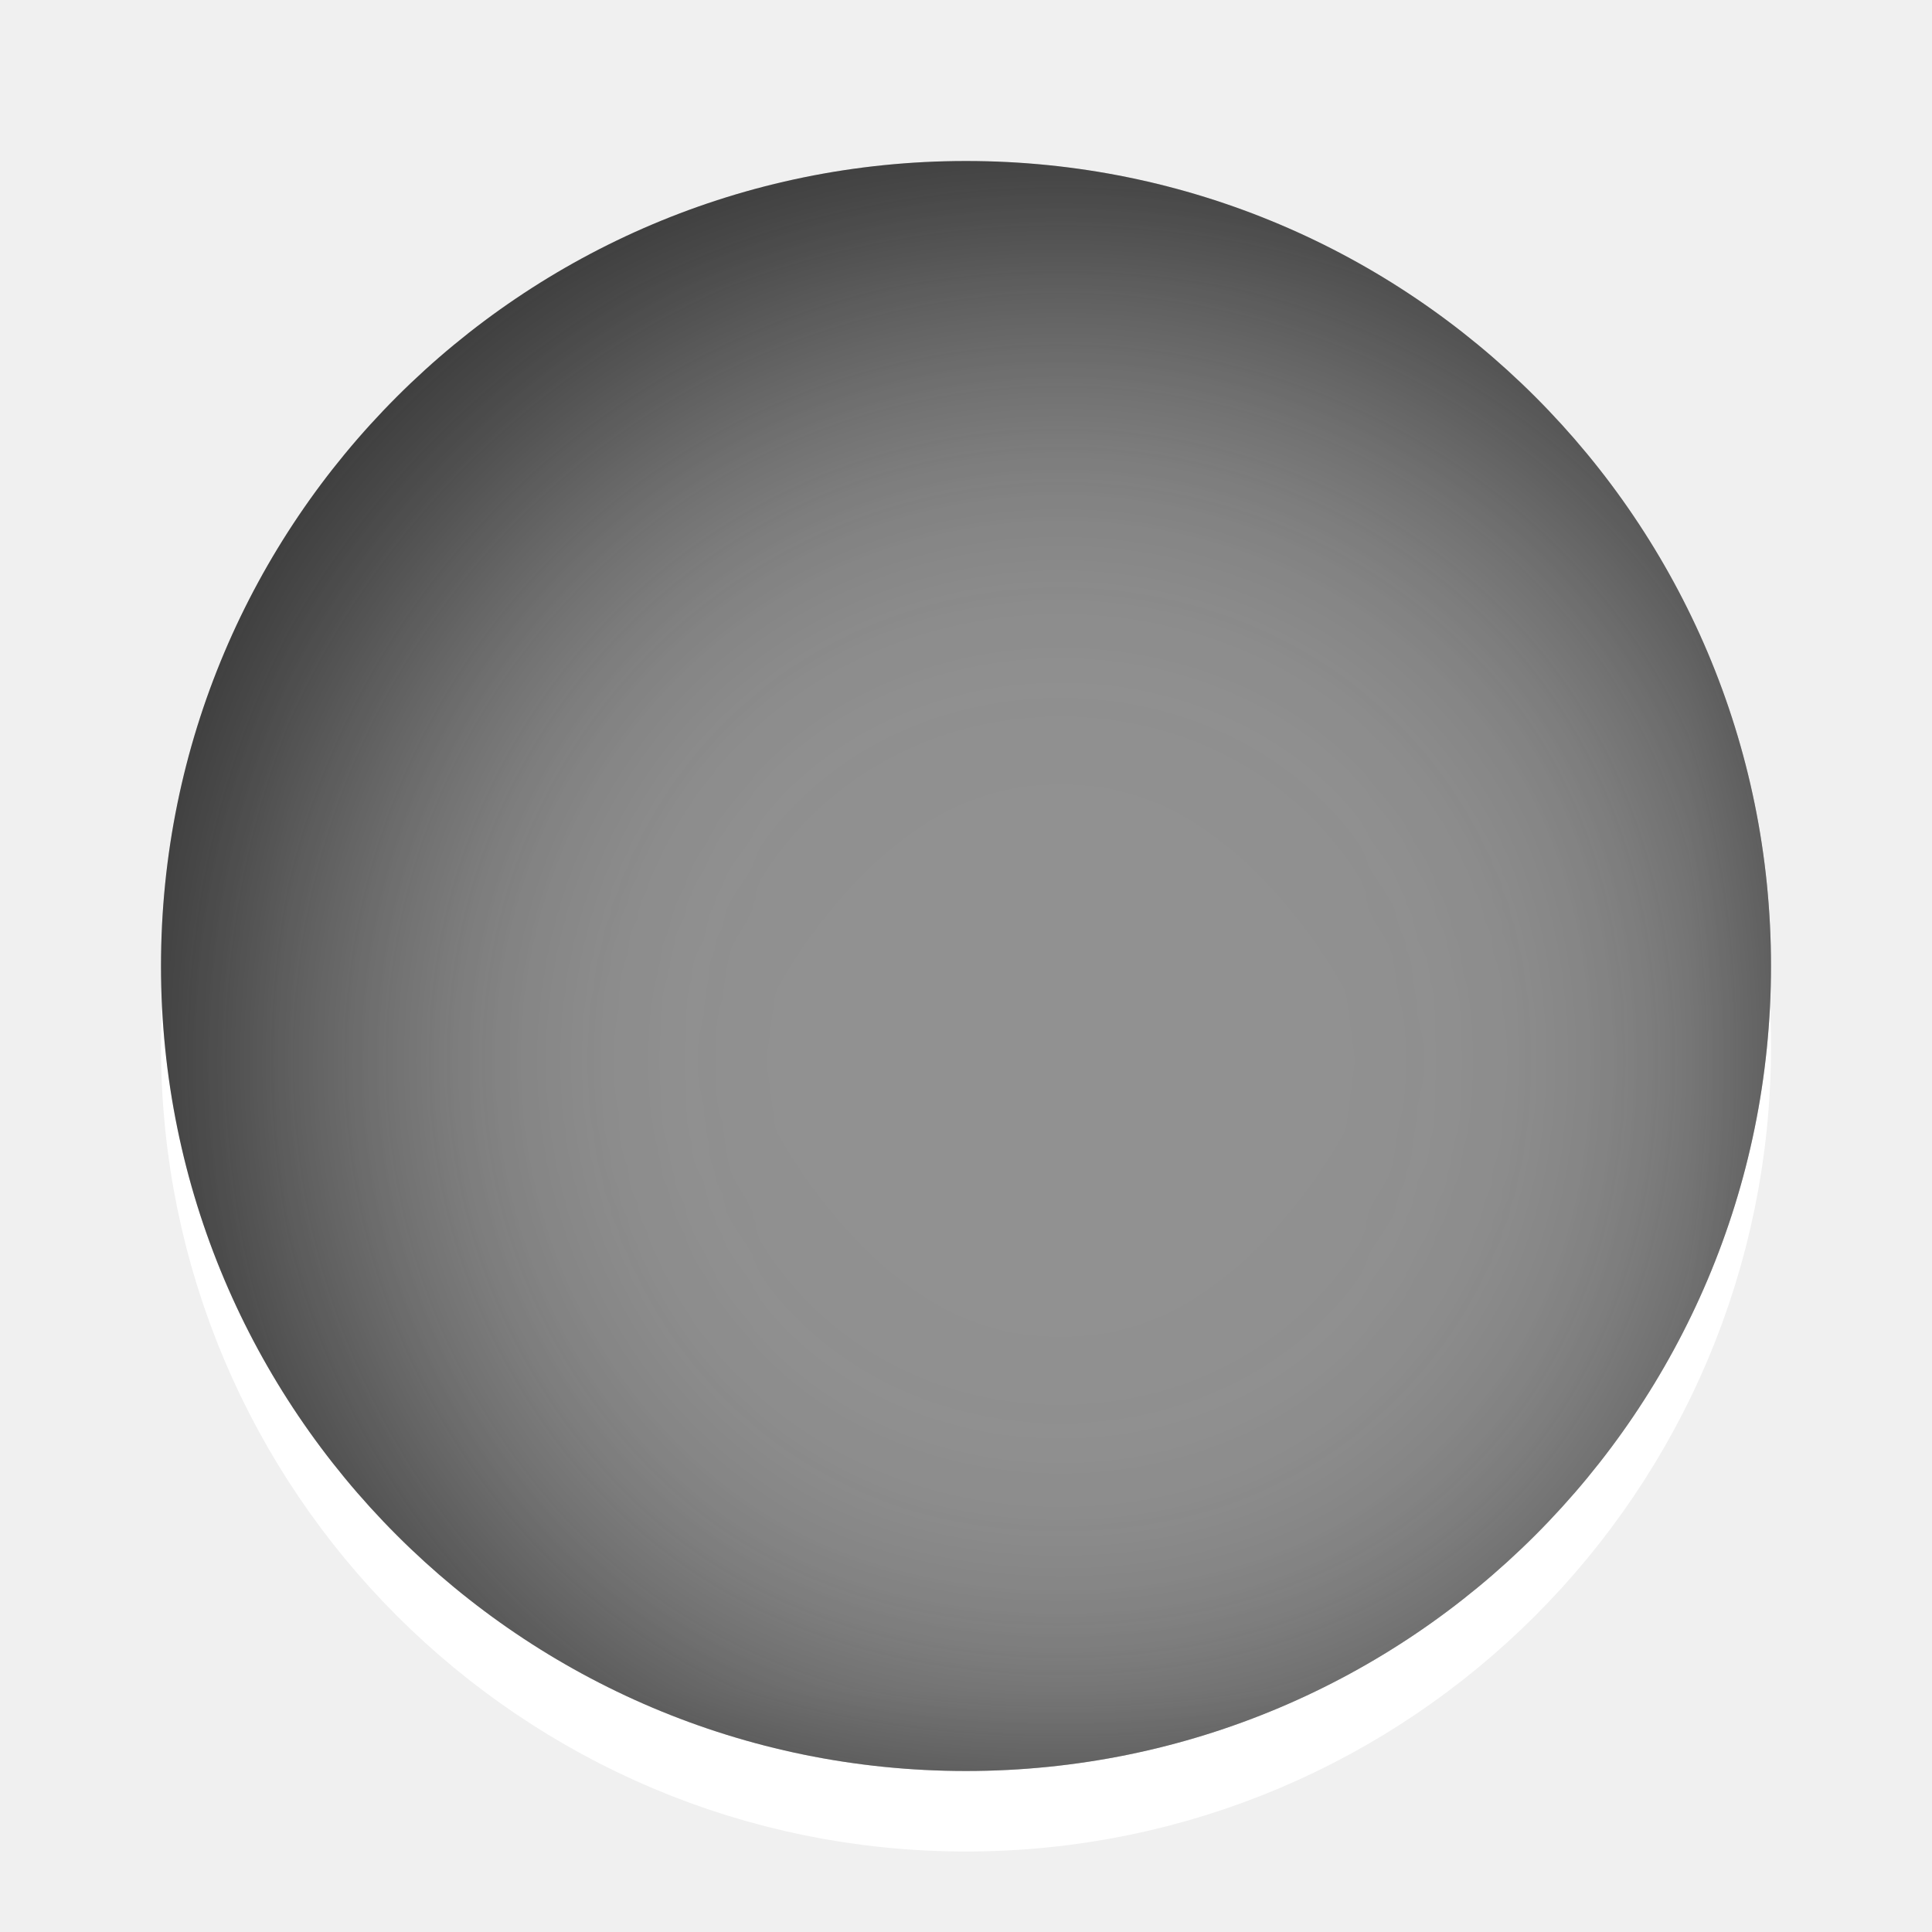
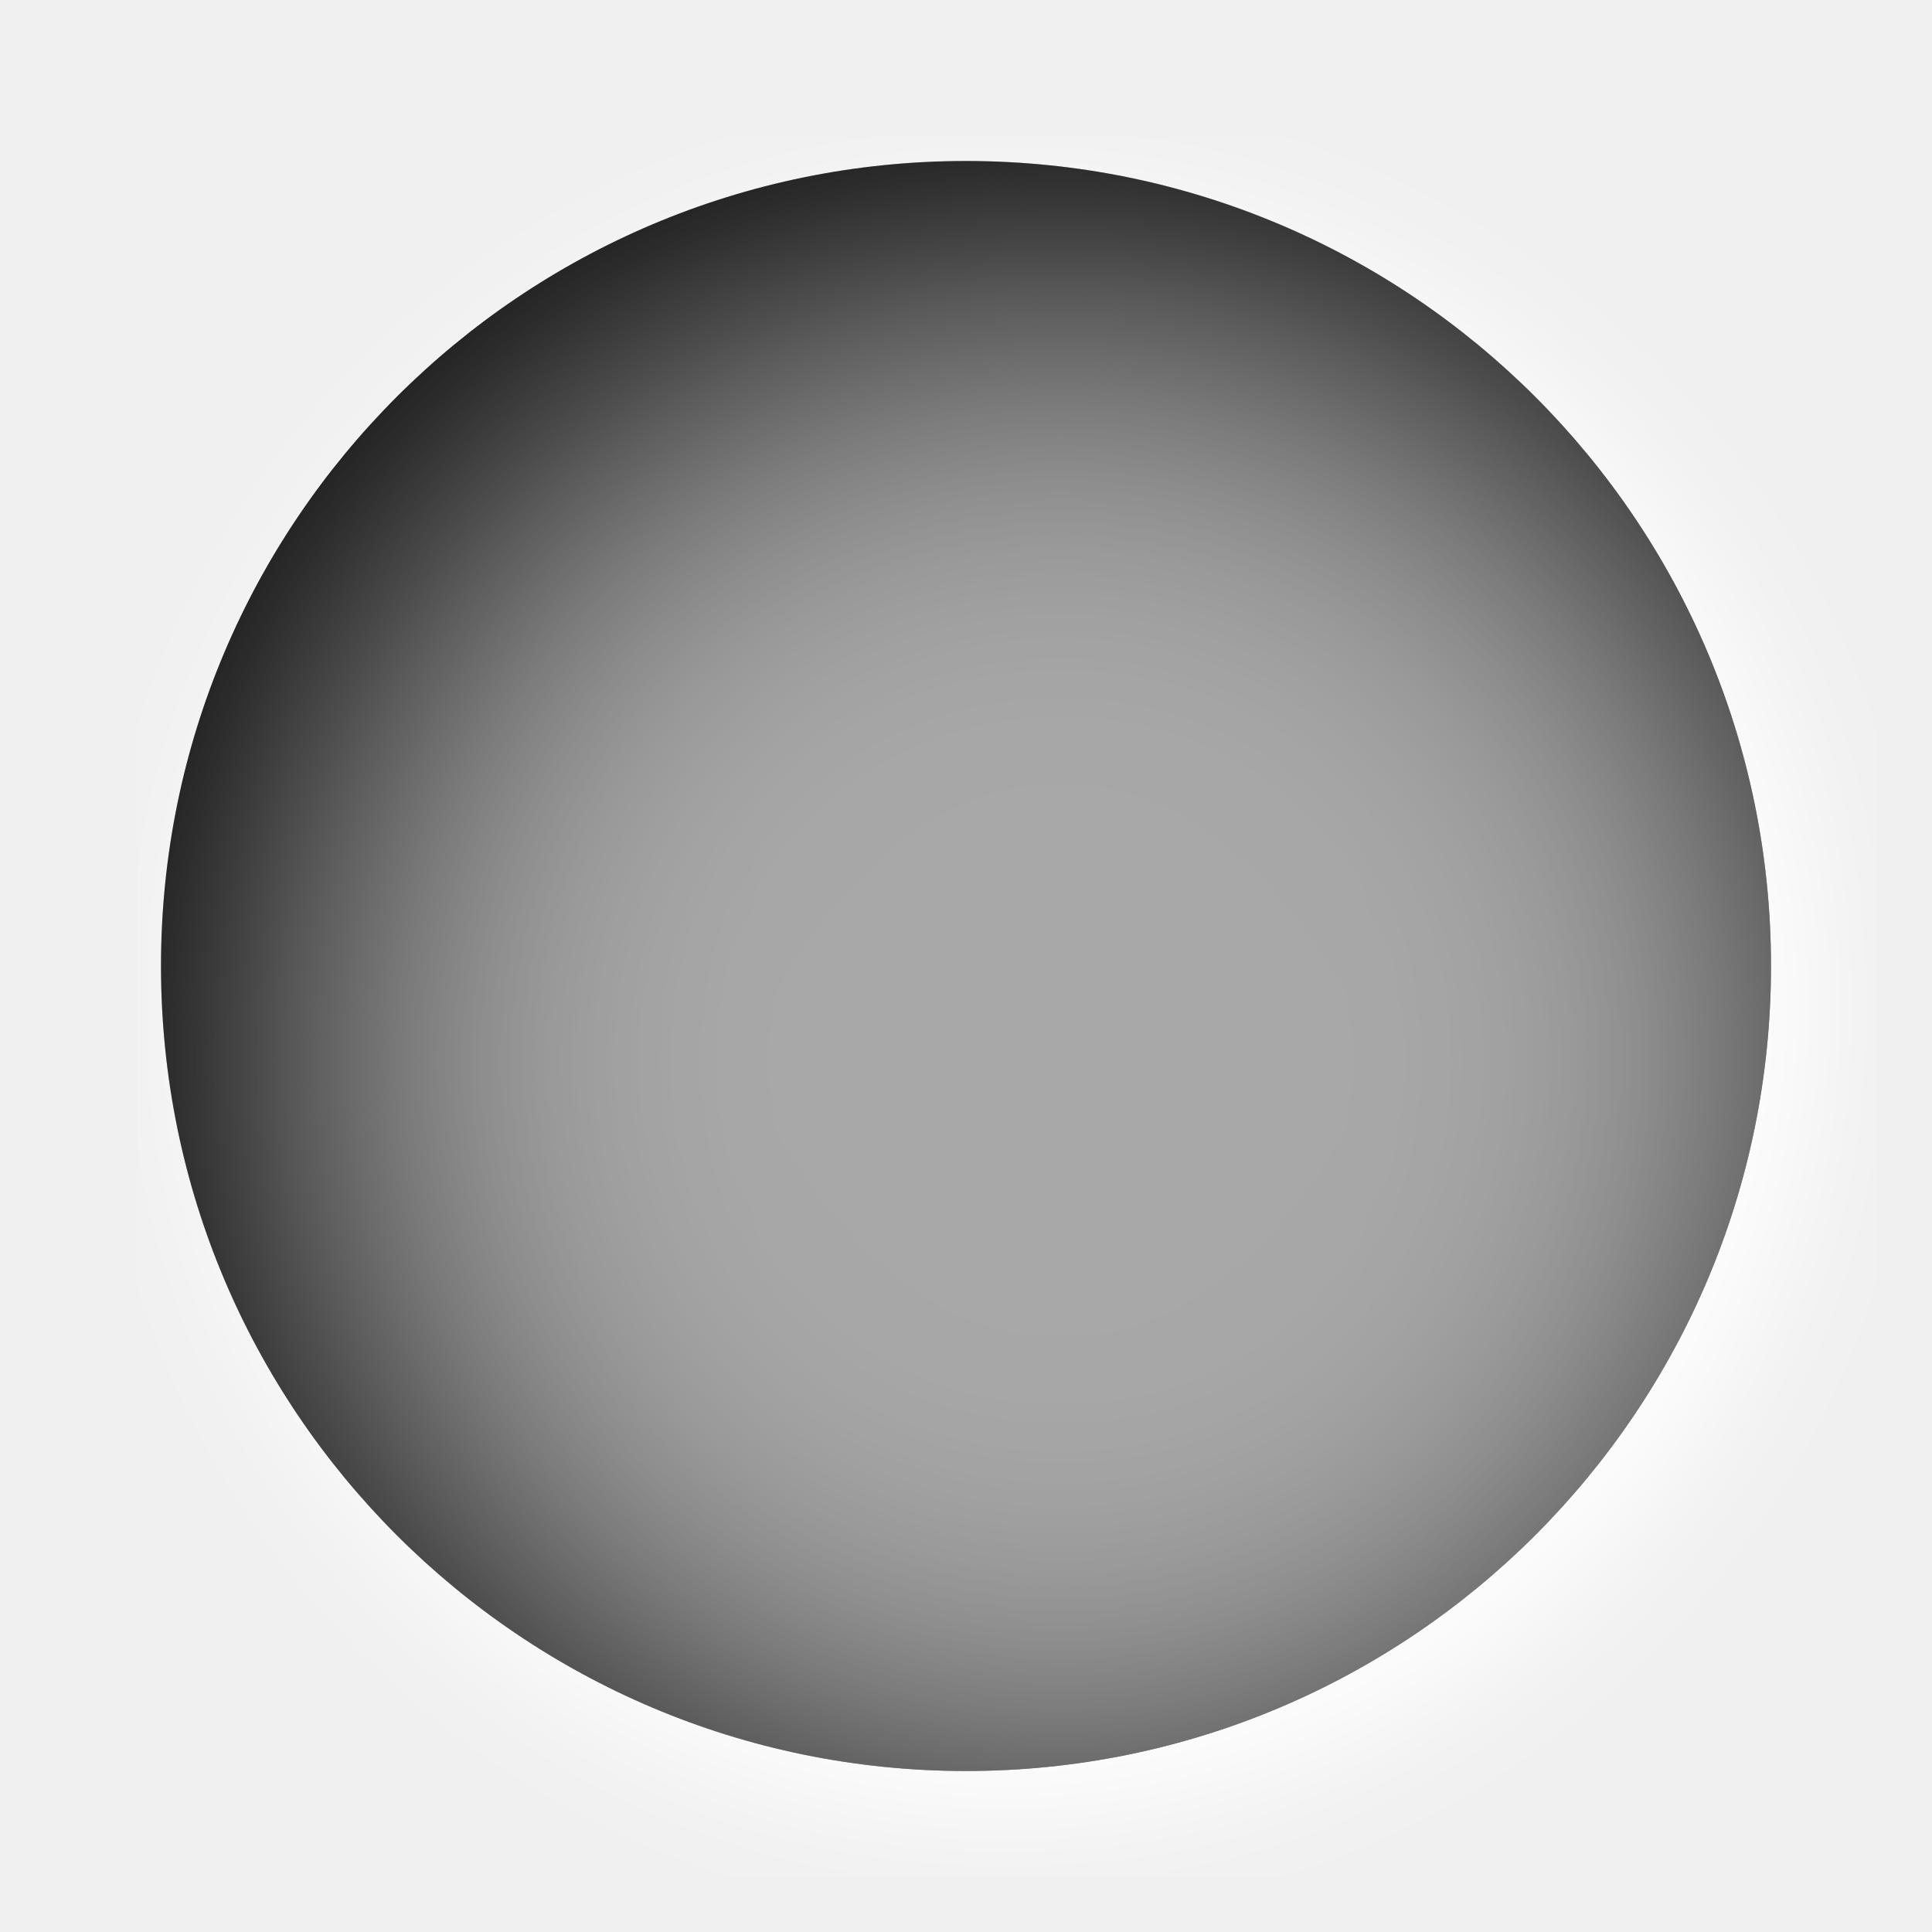
<svg xmlns="http://www.w3.org/2000/svg" version="1.0" width="96" height="96" id="svg2408">
  <defs id="defs2410">
-     <filter id="filter4926-8-3" color-interpolation-filters="sRGB" x="-0.23" y="-0.29" width="1.24" height="1.3">
+     <filter id="filter4926-8-3" color-interpolation-filters="sRGB" x="-0.12" y="-0.15" width="1.24" height="1.3">
      <feGaussianBlur id="feGaussianBlur4928-2-9" stdDeviation="14" result="result8" />
      <feOffset id="feOffset4930-8-9" dx="4" dy="4" result="result11" />
      <feComposite id="feComposite4932-3-6" in2="result11" result="result6" in="SourceGraphic" operator="in" />
-       <feFlood id="feFlood4934-0-5" result="result10" in="result6" flood-opacity="1" flood-color="rgb(41,41,41)" />
+       <feFlood id="feFlood4934-0-5" result="result10" in="result6" flood-opacity="1" flood-color="rgb(0,0,0)" />
      <feBlend id="feBlend4936-6-6" in2="result10" mode="normal" in="result6" result="result12" />
      <feComposite id="feComposite4938-0-3" in2="SourceGraphic" result="result2" operator="in" />
    </filter>
+     <filter id="filter3765">
+       <feGaussianBlur stdDeviation="3" id="feGaussianBlur3767" />
+     </filter>
  </defs>
  <g id="layer12" style="display:none">
-     <rect style="fill:#7c7c7c;fill-opacity:1;stroke:none" id="rect4390" width="96" height="96" x="0" y="0" />
+     <rect style="fill:#444444;fill-opacity:1;stroke:none" id="rect4390" width="96" height="96" x="0" y="0" />
  </g>
  <g id="layer11" style="display:inline">
-     <path style="fill:none;stroke:#ffffff;stroke-width:7.556;stroke-linecap:round;stroke-linejoin:miter;stroke-miterlimit:4;stroke-opacity:1;stroke-dasharray:none;stroke-dashoffset:0;display:inline" id="path3519-9" d="m 92,50 a 34,34 0 1 1 -68,0 34,34 0 1 1 68,0 z" transform="matrix(1.058823,0,0,1.058823,-13.41176,-0.9411755)" />
+     <path style="fill:none;stroke:#ffffff;stroke-width:7.556;stroke-linecap:round;stroke-linejoin:miter;stroke-miterlimit:4;stroke-opacity:1;stroke-dasharray:none;stroke-dashoffset:0;display:inline;filter:url(#filter3765)" id="path3519-9" d="m 92,50 a 34,34 0 1 1 -68,0 34,34 0 1 1 68,0 z" transform="matrix(1.058823,0,0,1.058823,-11.41176,-2.941175)" />
  </g>
  <g id="layer2" style="display:inline">
-     <path style="fill:#919191;fill-opacity:1;stroke:none;filter:url(#filter4926-8-3)" id="path3519" d="m 92,50 a 34,34 0 1 1 -68,0 34,34 0 1 1 68,0 z" transform="matrix(1.176471,0,0,1.176471,-20.2353,-10.82353)" />
+     <path style="fill:#a8a8a8;fill-opacity:1;stroke:none;filter:url(#filter4926-8-3)" id="path3519" d="m 92,50 a 34,34 0 1 1 -68,0 34,34 0 1 1 68,0 z" transform="matrix(1.176471,0,0,1.176471,-20.2353,-10.82353)" />
  </g>
</svg>
